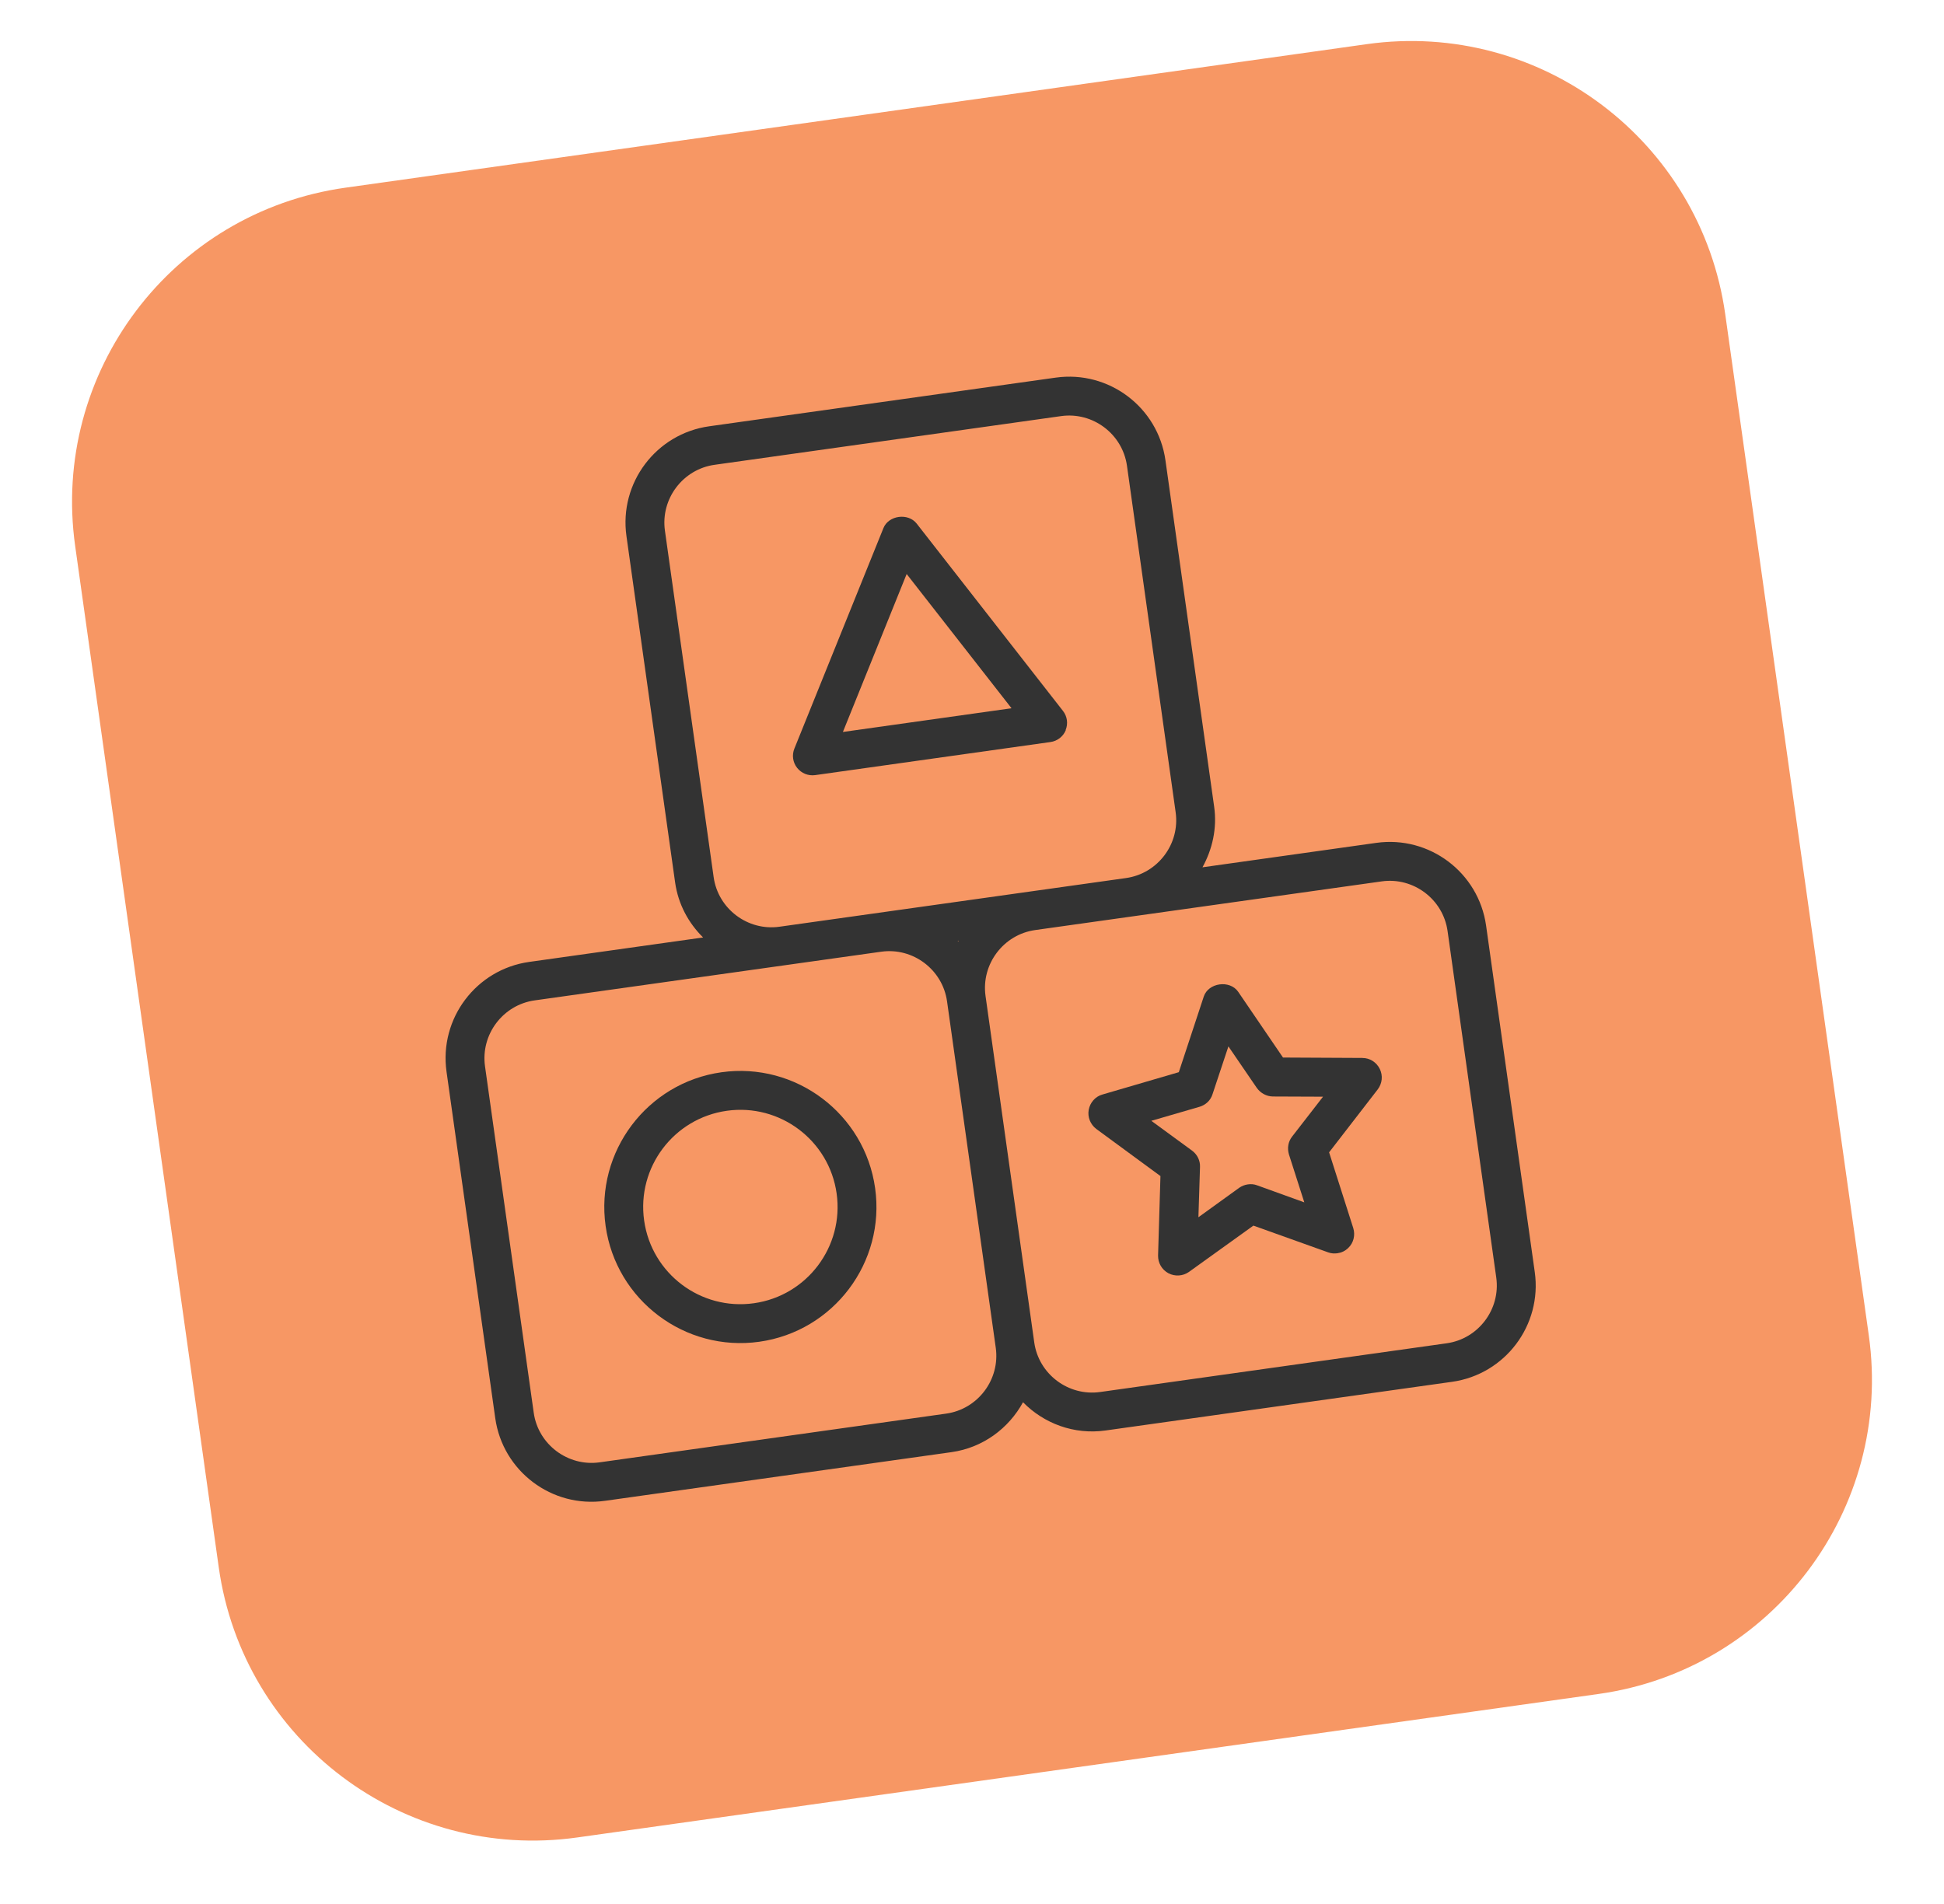
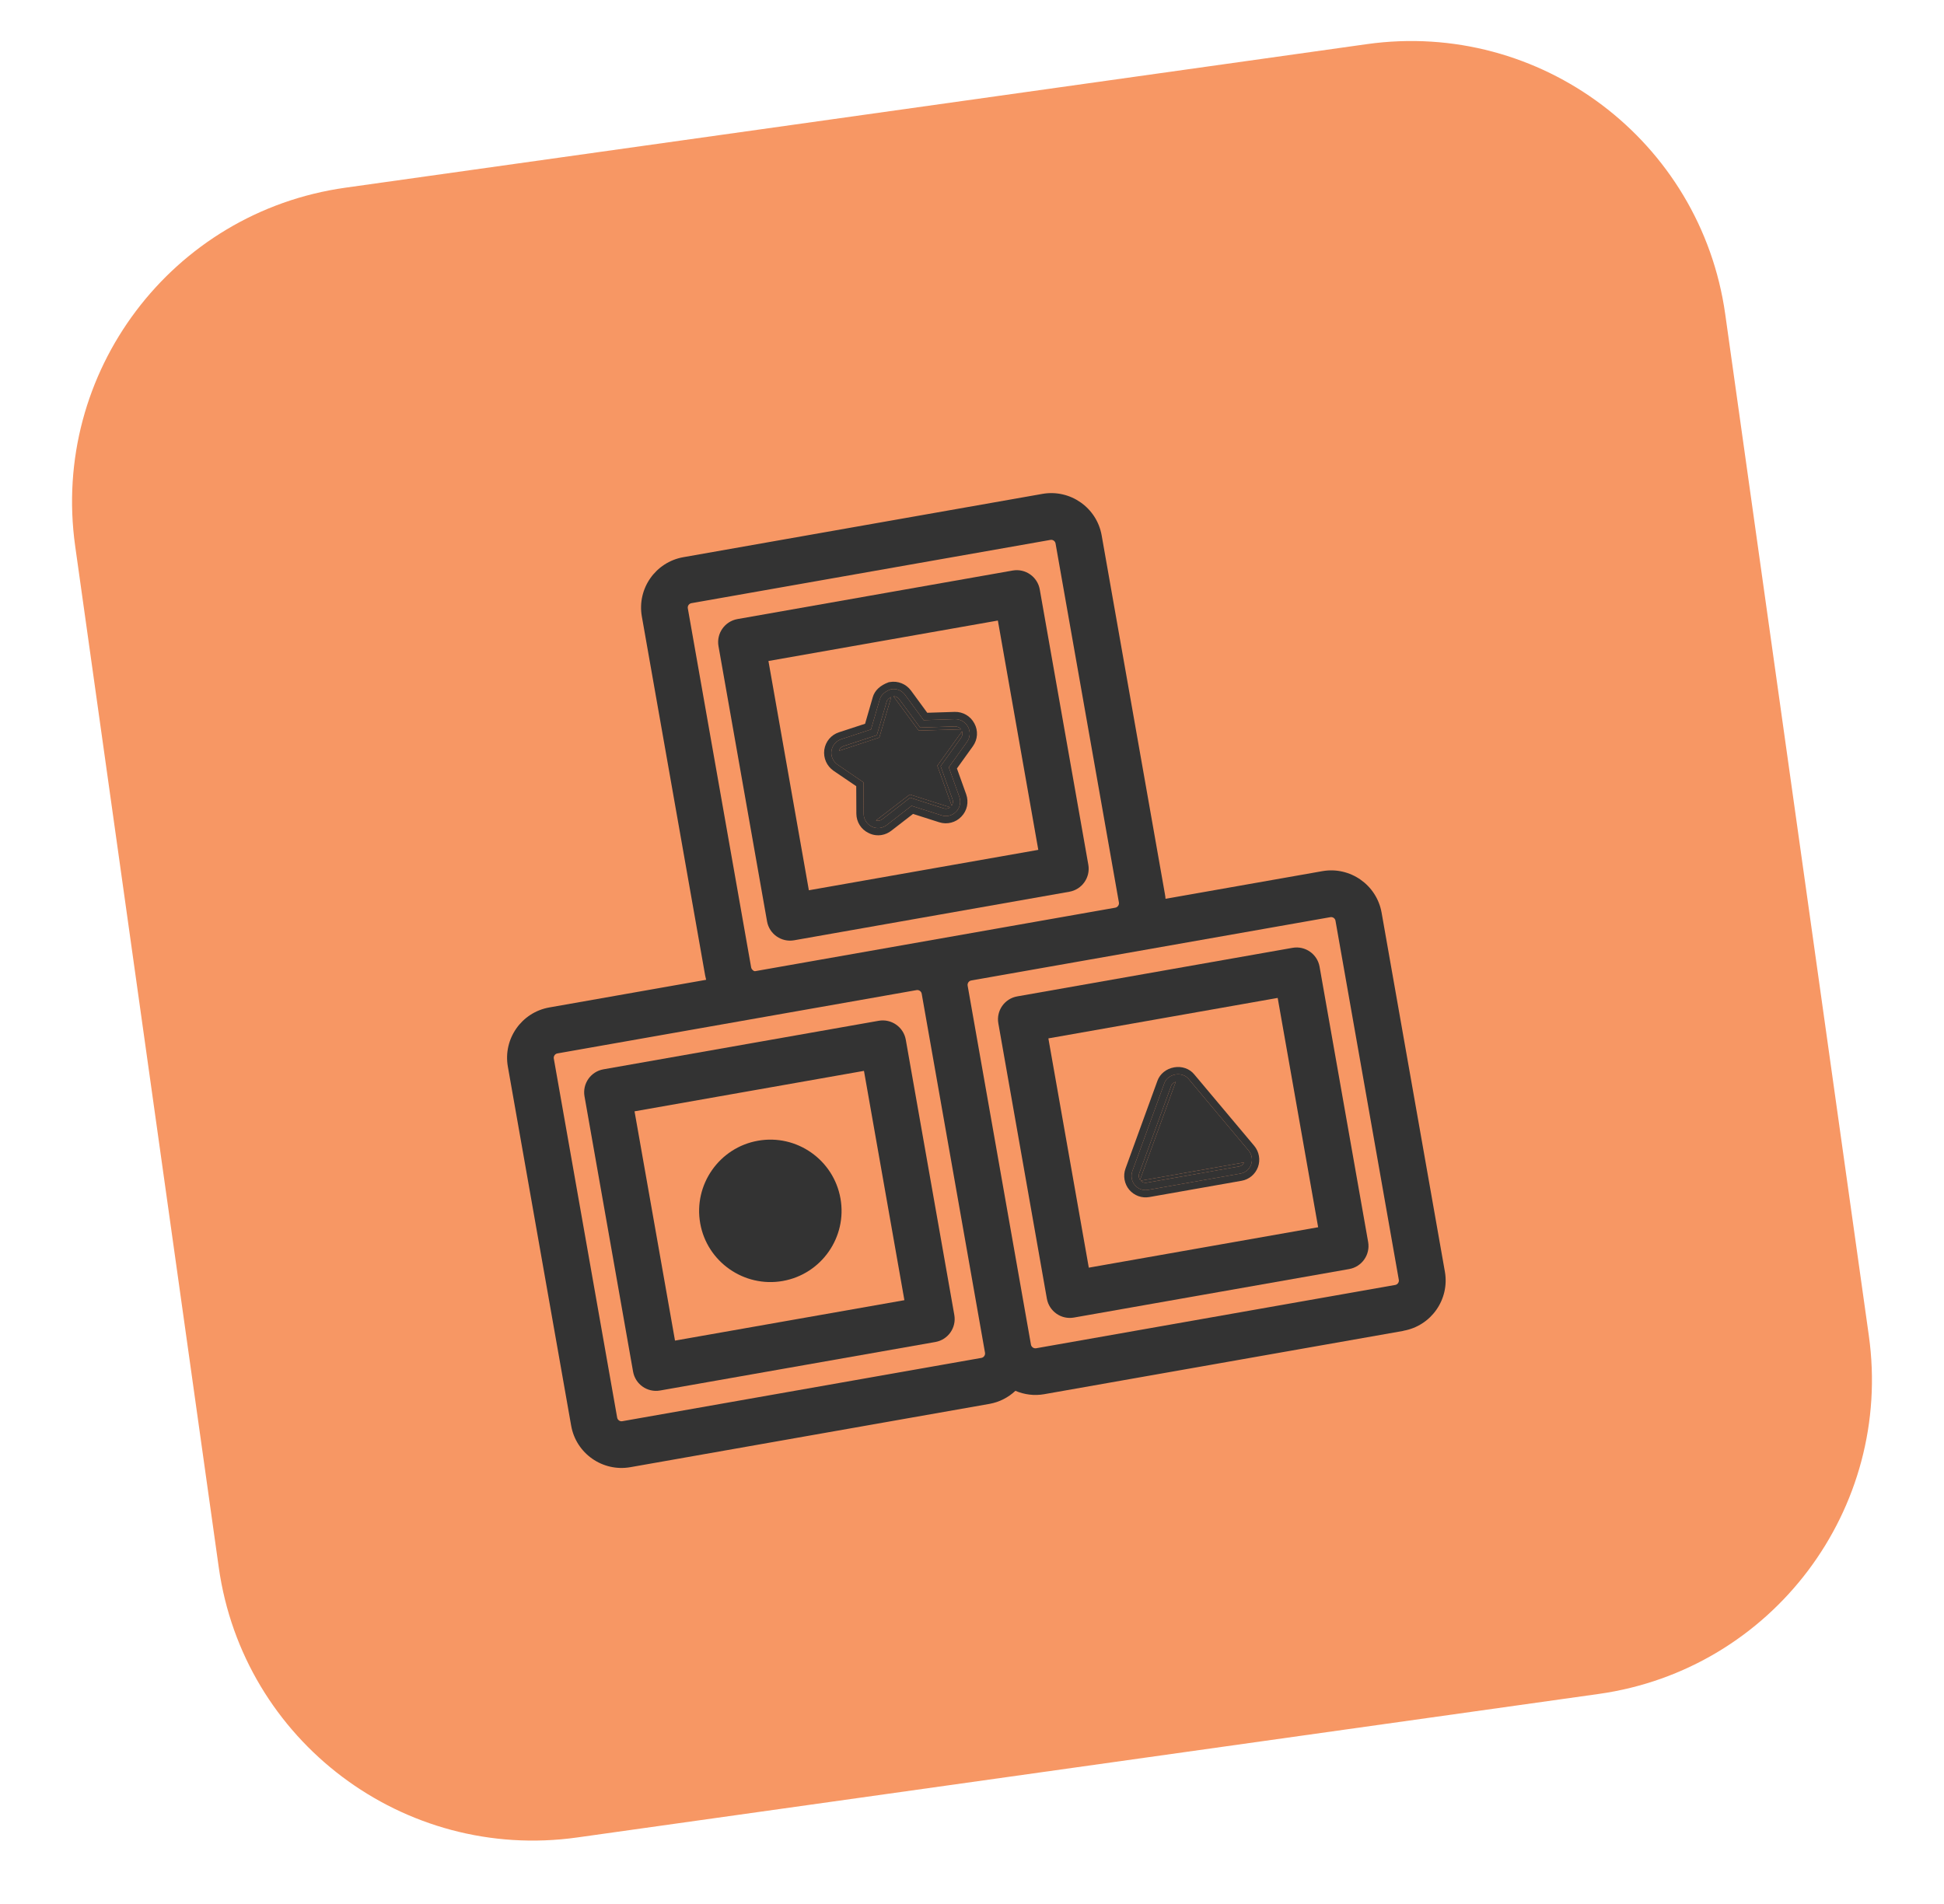
<svg xmlns="http://www.w3.org/2000/svg" width="49" height="48" viewBox="0 0 49 48" fill="none">
  <path d="M1.895 13.767C1.28 9.392 4.329 5.347 8.704 4.732L34.451 1.113C38.826 0.498 42.871 3.547 43.486 7.922L47.105 33.669C47.72 38.044 44.671 42.09 40.296 42.705L14.549 46.323C10.174 46.938 6.129 43.89 5.514 39.514L1.895 13.767Z" fill="#F79764" />
-   <path d="M34.69 21.249L30.309 21.865C30.557 21.415 30.681 20.887 30.604 20.339L29.376 11.605C29.188 10.266 27.949 9.332 26.609 9.52L17.875 10.747C16.536 10.935 15.602 12.175 15.79 13.514L17.017 22.248C17.095 22.797 17.354 23.27 17.722 23.634L13.34 24.25C12.001 24.438 11.067 25.678 11.255 27.017L12.483 35.751C12.671 37.09 13.911 38.025 15.25 37.836L23.984 36.609C24.78 36.497 25.428 36.005 25.786 35.351C26.312 35.886 27.07 36.175 27.866 36.063L36.6 34.836C37.939 34.648 38.873 33.408 38.685 32.069L37.458 23.334C37.269 21.995 36.029 21.061 34.69 21.249ZM17.988 22.112L16.76 13.378C16.648 12.577 17.211 11.83 18.011 11.718L26.746 10.49C27.546 10.378 28.293 10.941 28.406 11.741L29.633 20.476C29.746 21.276 29.183 22.023 28.382 22.136L19.648 23.363C18.848 23.476 18.1 22.913 17.988 22.112ZM24.166 23.718L24.154 23.735C24.153 23.73 24.143 23.726 24.137 23.722L24.166 23.718ZM23.847 35.638L15.113 36.866C14.313 36.978 13.565 36.415 13.453 35.615L12.225 26.881C12.113 26.08 12.676 25.333 13.476 25.22L22.211 23.993C23.011 23.88 23.758 24.443 23.871 25.244L25.099 33.978C25.211 34.779 24.648 35.526 23.847 35.638ZM37.714 32.205C37.827 33.006 37.264 33.753 36.463 33.865L27.729 35.093C26.928 35.205 26.181 34.642 26.069 33.842L24.841 25.108C24.729 24.307 25.292 23.56 26.092 23.447L34.827 22.22C35.627 22.107 36.374 22.67 36.487 23.471L37.714 32.205Z" fill="#333333" />
-   <path d="M34.344 26.671L32.339 26.661L31.21 25.004C30.999 24.697 30.455 24.773 30.341 25.126L29.713 27.03L27.788 27.593C27.608 27.643 27.476 27.795 27.442 27.978C27.408 28.161 27.484 28.348 27.633 28.461L29.25 29.649L29.19 31.651C29.187 31.84 29.285 32.009 29.451 32.099C29.616 32.185 29.817 32.172 29.966 32.067L31.593 30.898L33.479 31.573C33.557 31.602 33.637 31.605 33.71 31.595C33.812 31.581 33.905 31.538 33.983 31.462C34.118 31.335 34.165 31.14 34.11 30.96L33.501 29.051L34.727 27.464C34.84 27.314 34.862 27.118 34.778 26.947C34.696 26.78 34.527 26.67 34.339 26.672L34.344 26.671ZM32.569 28.653C32.468 28.781 32.442 28.948 32.489 29.104L32.876 30.312L31.683 29.881C31.604 29.852 31.529 29.848 31.452 29.859C31.374 29.87 31.299 29.9 31.236 29.944L30.207 30.687L30.247 29.419C30.254 29.26 30.178 29.103 30.046 29.007L29.02 28.256L30.237 27.902C30.393 27.855 30.516 27.739 30.563 27.584L30.963 26.38L31.679 27.427C31.772 27.557 31.922 27.64 32.081 27.643L33.348 27.648L32.569 28.653Z" fill="#333333" />
-   <path d="M18.184 27.032C16.311 27.296 15.002 29.034 15.265 30.907C15.528 32.78 17.266 34.089 19.139 33.826C21.012 33.563 22.322 31.825 22.058 29.952C21.795 28.079 20.058 26.769 18.184 27.032ZM19.003 32.855C17.663 33.044 16.424 32.109 16.236 30.77C16.047 29.431 16.982 28.191 18.321 28.003C19.66 27.815 20.9 28.749 21.088 30.088C21.276 31.427 20.342 32.667 19.003 32.855Z" fill="#333333" />
-   <path d="M26.86 18.406C26.926 18.243 26.901 18.059 26.792 17.921L23.105 13.199C22.888 12.923 22.393 12.992 22.266 13.317L20.023 18.872C19.957 19.035 19.983 19.219 20.091 19.357C20.2 19.495 20.373 19.565 20.547 19.541L26.477 18.707C26.652 18.683 26.799 18.568 26.865 18.405L26.86 18.406ZM21.246 18.453L22.853 14.471L25.496 17.855L21.246 18.453Z" fill="#333333" />
+   <path d="M27.169 21.846L25.946 14.907C25.915 14.731 25.748 14.615 25.573 14.646L18.634 15.869C18.461 15.9 18.342 16.067 18.373 16.242L19.596 23.181C19.627 23.357 19.794 23.474 19.969 23.443L26.908 22.219C27.084 22.188 27.201 22.022 27.169 21.846ZM26.479 21.641L20.175 22.752L19.063 16.448L25.367 15.336L26.479 21.641Z" fill="#333333" />
+   <path d="M26.954 22.481L20.015 23.705C19.696 23.761 19.39 23.547 19.334 23.228L18.11 16.289C18.054 15.969 18.268 15.664 18.588 15.607L25.527 14.383C25.846 14.327 26.152 14.541 26.208 14.861L27.432 21.8C27.488 22.12 27.274 22.425 26.954 22.481ZM18.68 16.131C18.651 16.137 18.629 16.165 18.635 16.196L19.858 23.135C19.864 23.167 19.892 23.186 19.923 23.18L26.862 21.957C26.893 21.951 26.913 21.924 26.907 21.892L25.684 14.953C25.678 14.922 25.651 14.902 25.619 14.908L18.68 16.131ZM26.788 21.857L19.959 23.061L18.755 16.232L25.583 15.028L26.788 21.857ZM26.171 21.425L25.152 15.644L19.369 16.664L20.388 22.444L26.171 21.425Z" fill="#333333" />
+   <path d="M24.249 18.436L23.637 19.288C23.637 19.288 23.628 19.311 23.633 19.323L23.988 20.312C24.02 20.263 24.029 20.205 24.008 20.149L23.709 19.315L24.224 18.6C24.259 18.551 24.267 18.492 24.249 18.436ZM23.173 18.418L24.221 18.387C24.189 18.339 24.133 18.314 24.073 18.313L23.192 18.341L22.666 17.626C22.63 17.578 22.577 17.553 22.52 17.554L23.143 18.401C23.143 18.401 23.162 18.417 23.173 18.418ZM22.928 20.032L22.08 20.684C22.135 20.701 22.192 20.691 22.24 20.653L22.941 20.11L23.786 20.38C23.841 20.398 23.904 20.387 23.949 20.352L22.947 20.034C22.947 20.034 22.935 20.03 22.928 20.032ZM22.17 18.573L22.464 17.572C22.415 17.597 22.364 17.633 22.351 17.682L22.101 18.534L21.263 18.809C21.205 18.83 21.163 18.872 21.146 18.929L22.148 18.599C22.148 18.599 22.167 18.584 22.17 18.573Z" fill="#333333" />
+   <path d="M24.399 18.323C24.334 18.2 24.206 18.128 24.068 18.13L23.281 18.156L22.814 17.519C22.732 17.406 22.596 17.352 22.459 17.376C22.337 17.419 22.213 17.498 22.175 17.632L21.954 18.39L21.206 18.635C21.073 18.68 20.979 18.791 20.957 18.93C20.938 19.066 21 19.201 21.113 19.278L21.765 19.723L21.769 20.514C21.769 20.652 21.848 20.776 21.972 20.838C22.097 20.9 22.243 20.885 22.354 20.797L22.977 20.315L23.731 20.555C23.788 20.574 23.846 20.578 23.903 20.568C23.977 20.555 24.046 20.518 24.101 20.462C24.197 20.362 24.228 20.218 24.181 20.089L23.915 19.344L24.372 18.706C24.455 18.592 24.465 18.447 24.399 18.323ZM22.666 17.626L23.192 18.341L24.073 18.313C24.133 18.314 24.189 18.339 24.221 18.387L23.173 18.418C23.173 18.418 23.15 18.411 23.143 18.401L22.52 17.554C22.577 17.553 22.63 17.578 22.666 17.626ZM21.263 18.809L22.101 18.534L22.351 17.682C22.364 17.633 22.415 17.597 22.464 17.572L22.17 18.573C22.17 18.573 22.158 18.594 22.148 18.599L21.146 18.929C21.163 18.872 21.205 18.83 21.263 18.809ZM23.786 20.38L22.941 20.11L22.24 20.653C22.192 20.691 22.135 20.701 22.08 20.684L22.928 20.032C22.928 20.032 22.941 20.032 22.947 20.034L23.949 20.352C23.904 20.387 23.841 20.398 23.786 20.38ZM24.224 18.6L23.709 19.315L24.008 20.149C24.029 20.205 24.02 20.263 23.988 20.312L23.633 19.323C23.628 19.311 23.628 19.297 23.637 19.288L24.249 18.436C24.267 18.492 24.259 18.551 24.224 18.6Z" fill="#333333" />
+   <path d="M24.56 18.238C24.463 18.053 24.27 17.941 24.063 17.947L23.372 17.969L22.962 17.409C22.838 17.242 22.634 17.159 22.427 17.195L22.399 17.2C22.185 17.278 22.046 17.408 21.998 17.579L21.805 18.246L21.148 18.461C20.948 18.526 20.808 18.694 20.777 18.902C20.749 19.11 20.839 19.313 21.011 19.432L21.582 19.82L21.585 20.514C21.587 20.722 21.704 20.91 21.893 21C22 21.055 22.116 21.069 22.226 21.05C22.312 21.035 22.393 20.999 22.466 20.943L23.014 20.519L23.675 20.73C23.87 20.793 24.09 20.738 24.231 20.588C24.378 20.438 24.423 20.222 24.354 20.026L24.12 19.373L24.523 18.812C24.645 18.642 24.66 18.421 24.56 18.238ZM24.372 18.706L23.915 19.344L24.181 20.089C24.228 20.218 24.197 20.362 24.101 20.462C24.046 20.518 23.977 20.555 23.903 20.568C23.846 20.578 23.788 20.574 23.731 20.555L22.977 20.315L22.354 20.797C22.243 20.885 22.097 20.9 21.972 20.838C21.848 20.776 21.769 20.652 21.769 20.514L21.765 19.723L21.113 19.278C21 19.201 20.938 19.066 20.957 18.93C20.979 18.791 21.073 18.68 21.206 18.635L21.954 18.39L22.175 17.632C22.213 17.498 22.337 17.419 22.459 17.376C22.596 17.352 22.732 17.406 22.814 17.519L23.281 18.156L24.068 18.13C24.206 18.128 24.334 18.2 24.399 18.323C24.465 18.447 24.455 18.592 24.372 18.706Z" fill="#333333" />
+   <path d="M22.196 25.999L15.257 27.223C15.084 27.253 14.965 27.42 14.995 27.596L16.219 34.535C16.25 34.71 16.417 34.827 16.592 34.796L23.531 33.572C23.704 33.542 23.823 33.375 23.793 33.199L22.569 26.26C22.538 26.085 22.372 25.968 22.196 25.999ZM23.102 32.994L16.797 34.106L15.686 27.801L21.991 26.689L23.102 32.994Z" fill="#333333" />
+   <path d="M23.577 33.832L16.638 35.055C16.318 35.112 16.013 34.898 15.957 34.578L14.733 27.639C14.677 27.319 14.89 27.014 15.21 26.958L22.149 25.734C22.469 25.678 22.774 25.892 22.831 26.211L24.054 33.15C24.111 33.47 23.897 33.776 23.577 33.832ZM15.303 27.485C15.274 27.49 15.252 27.518 15.258 27.549L16.481 34.488C16.487 34.52 16.515 34.539 16.546 34.534L23.485 33.31C23.514 33.305 23.536 33.277 23.53 33.245L22.307 26.306C22.301 26.275 22.273 26.256 22.242 26.261L15.303 27.485ZM23.413 33.209L16.582 34.414L15.377 27.585L22.206 26.381L23.41 33.21L23.413 33.209ZM17.014 33.797L22.796 32.778L21.777 26.997L15.994 28.017L17.014 33.797Z" fill="#333333" />
+   <path d="M33.375 22.225L29.091 22.98C29.118 22.857 29.122 22.726 29.099 22.595L27.503 13.543C27.405 12.987 26.875 12.616 26.319 12.714L17.27 14.31C16.714 14.408 16.342 14.938 16.44 15.494L18.037 24.546C18.06 24.677 18.108 24.798 18.175 24.905L13.892 25.66C13.336 25.758 12.965 26.289 13.063 26.844L14.659 35.896C14.757 36.452 15.287 36.824 15.843 36.725L24.895 35.129C25.162 35.082 25.385 34.932 25.535 34.73C25.746 34.868 26.006 34.933 26.274 34.886L35.326 33.29C35.882 33.192 36.253 32.662 36.155 32.106L34.559 23.057C34.461 22.501 33.931 22.13 33.375 22.228L33.375 22.225ZM18.668 24.434L17.072 15.382C17.036 15.175 17.174 14.98 17.379 14.944L26.431 13.348C26.638 13.312 26.832 13.45 26.869 13.655L28.465 22.707C28.501 22.914 28.363 23.109 28.158 23.145L19.109 24.74C18.902 24.777 18.707 24.638 18.671 24.434L18.668 24.434ZM24.784 34.498L15.732 36.094C15.525 36.13 15.33 35.992 15.294 35.787L13.698 26.735C13.661 26.528 13.8 26.333 14.004 26.297L23.056 24.701C23.263 24.665 23.458 24.803 23.494 25.008L25.09 34.06C25.127 34.267 24.988 34.462 24.784 34.498ZM35.523 32.217C35.56 32.425 35.421 32.619 35.217 32.655L26.165 34.251C25.958 34.288 25.763 34.149 25.727 33.945L24.131 24.893C24.094 24.686 24.233 24.491 24.437 24.455L33.489 22.859C33.696 22.822 33.891 22.961 33.927 23.166L35.523 32.217Z" fill="#333333" />
+   <path d="M35.372 33.552L26.32 35.148C26.074 35.192 25.822 35.16 25.594 35.063C25.413 35.233 25.188 35.348 24.941 35.392L15.889 36.988C15.189 37.111 14.52 36.642 14.397 35.943L12.801 26.891C12.677 26.191 13.146 25.521 13.846 25.398L17.799 24.701C17.79 24.665 17.781 24.629 17.774 24.592L16.178 15.54C16.055 14.84 16.523 14.171 17.223 14.047L26.275 12.451C26.975 12.328 27.644 12.796 27.768 13.496L29.364 22.548C29.37 22.585 29.377 22.622 29.378 22.659L33.331 21.962C34.031 21.839 34.7 22.308 34.824 23.007L36.419 32.057C36.543 32.757 36.074 33.426 35.374 33.549L35.372 33.552ZM25.472 34.371L25.683 34.509C25.848 34.618 26.042 34.66 26.231 34.626L35.283 33.03C35.694 32.958 35.968 32.566 35.896 32.154L34.3 23.105C34.228 22.694 33.836 22.419 33.425 22.492L28.753 23.316L28.834 22.931C28.855 22.835 28.857 22.738 28.84 22.646L27.243 13.589C27.171 13.177 26.779 12.903 26.368 12.976L17.316 14.572C16.904 14.644 16.63 15.036 16.703 15.447L18.299 24.499C18.315 24.591 18.35 24.682 18.402 24.765L18.61 25.099L13.938 25.922C13.527 25.995 13.252 26.387 13.325 26.798L14.921 35.85C14.994 36.262 15.385 36.536 15.797 36.463L24.849 34.867C25.038 34.834 25.206 34.729 25.321 34.573L25.472 34.371ZM35.261 32.92L26.209 34.517C25.858 34.578 25.524 34.343 25.462 33.994L23.866 24.942C23.805 24.591 24.04 24.257 24.389 24.196L33.441 22.6C33.792 22.538 34.126 22.774 34.187 23.122L35.783 32.174C35.845 32.526 35.609 32.859 35.261 32.92ZM24.481 24.718C24.421 24.728 24.38 24.787 24.39 24.847L25.986 33.899C25.997 33.959 26.056 34 26.116 33.99L35.168 32.394C35.228 32.383 35.269 32.324 35.258 32.264L33.662 23.212C33.652 23.152 33.593 23.111 33.533 23.122L24.481 24.718ZM24.83 34.76L15.778 36.356C15.427 36.418 15.093 36.182 15.032 35.833L13.436 26.781C13.374 26.43 13.61 26.097 13.958 26.035L23.01 24.439C23.361 24.377 23.695 24.613 23.756 24.962L25.352 34.014C25.414 34.365 25.178 34.698 24.83 34.76ZM14.05 26.557C13.99 26.567 13.949 26.626 13.959 26.686L15.556 35.738C15.566 35.798 15.625 35.84 15.685 35.829L24.737 34.233C24.797 34.222 24.838 34.164 24.828 34.103L23.232 25.051C23.221 24.991 23.162 24.95 23.102 24.961L14.05 26.557ZM28.207 23.407L19.155 25.003C18.997 25.039 18.816 24.995 18.674 24.895C18.532 24.796 18.438 24.648 18.408 24.477L16.813 15.428C16.751 15.077 16.986 14.743 17.335 14.682L26.387 13.086C26.738 13.024 27.072 13.26 27.133 13.608L28.729 22.66C28.791 23.012 28.555 23.345 28.207 23.407ZM19.06 24.479L28.112 22.883C28.172 22.872 28.213 22.813 28.203 22.753L26.606 13.701C26.596 13.641 26.537 13.6 26.477 13.611L17.428 15.206C17.367 15.217 17.326 15.275 17.337 15.336L18.933 24.388C18.94 24.427 18.965 24.449 18.978 24.461C18.994 24.471 19.014 24.495 19.06 24.479Z" fill="#333333" />
+   <path d="M32.627 24.16L25.688 25.383C25.515 25.414 25.395 25.581 25.426 25.756L26.65 32.695C26.681 32.871 26.847 32.988 27.023 32.957L33.962 31.733C34.135 31.703 34.254 31.536 34.223 31.36L33 24.421C32.969 24.245 32.802 24.129 32.627 24.16ZM33.536 31.154L27.231 32.266L26.119 25.961L32.424 24.85L33.536 31.154Z" fill="#333333" />
+   <path d="M34.008 31.993L27.069 33.216C26.749 33.273 26.444 33.059 26.387 32.739L25.164 25.8C25.107 25.48 25.321 25.175 25.641 25.119L32.58 23.895C32.9 23.839 33.205 24.052 33.261 24.372L34.485 31.311C34.541 31.631 34.328 31.936 34.008 31.993ZM25.734 25.645C25.705 25.651 25.683 25.679 25.689 25.71L26.912 32.649C26.918 32.681 26.945 32.7 26.977 32.694L33.916 31.471C33.945 31.466 33.967 31.438 33.961 31.406L32.738 24.467C32.732 24.436 32.704 24.416 32.673 24.422L25.734 25.645ZM33.844 31.37L27.015 32.574L25.811 25.745L32.64 24.541L33.844 31.37ZM27.444 31.958L33.225 30.939L32.205 25.158L26.425 26.178L27.444 31.958Z" fill="#333333" />
+   <path d="M21.185 30.215C21.357 31.188 20.705 32.122 19.73 32.294C18.755 32.466 17.82 31.811 17.649 30.839C17.477 29.866 18.131 28.929 19.106 28.758C20.081 28.585 21.013 29.24 21.185 30.215Z" fill="#333333" />
+   <path d="M28.752 29.765C28.792 29.807 28.847 29.827 28.907 29.816L31.23 29.407C31.29 29.396 31.335 29.361 31.358 29.305L28.752 29.765ZM29.522 27.37L28.713 29.585C28.695 29.64 28.703 29.701 28.735 29.746L29.635 27.274C29.589 27.288 29.54 27.318 29.522 27.37Z" fill="#333333" />
+   <path d="M31.614 28.887L30.098 27.081C29.981 26.94 29.789 26.874 29.595 26.908L29.592 26.909C29.398 26.943 29.239 27.071 29.175 27.244L28.369 29.46C28.303 29.641 28.34 29.846 28.463 29.994C28.589 30.142 28.78 30.212 28.971 30.178L31.294 29.768C31.485 29.735 31.64 29.604 31.708 29.422C31.774 29.24 31.738 29.036 31.614 28.887ZM31.535 29.358C31.491 29.479 31.39 29.565 31.262 29.587L28.939 29.997C28.811 30.02 28.686 29.974 28.604 29.875C28.522 29.779 28.498 29.642 28.542 29.524L29.349 27.306C29.436 27.066 29.795 27.003 29.957 27.198L31.473 29.007C31.555 29.103 31.579 29.24 31.535 29.358Z" fill="#333333" />
+   <path d="M31.473 29.007L29.957 27.198C29.795 27.003 29.436 27.066 29.349 27.306L28.542 29.524C28.498 29.642 28.522 29.779 28.604 29.875C28.686 29.974 28.811 30.02 28.939 29.997L31.262 29.587C31.39 29.565 31.491 29.479 31.535 29.358C31.579 29.24 31.555 29.103 31.473 29.007ZM28.713 29.585L29.522 27.37C29.54 27.318 29.589 27.288 29.635 27.274L28.735 29.746C28.703 29.701 28.695 29.64 28.713 29.585ZM31.23 29.407L28.907 29.816C28.847 29.827 28.792 29.807 28.752 29.765L31.358 29.305C31.335 29.361 31.29 29.396 31.23 29.407Z" fill="#333333" />
</svg>
